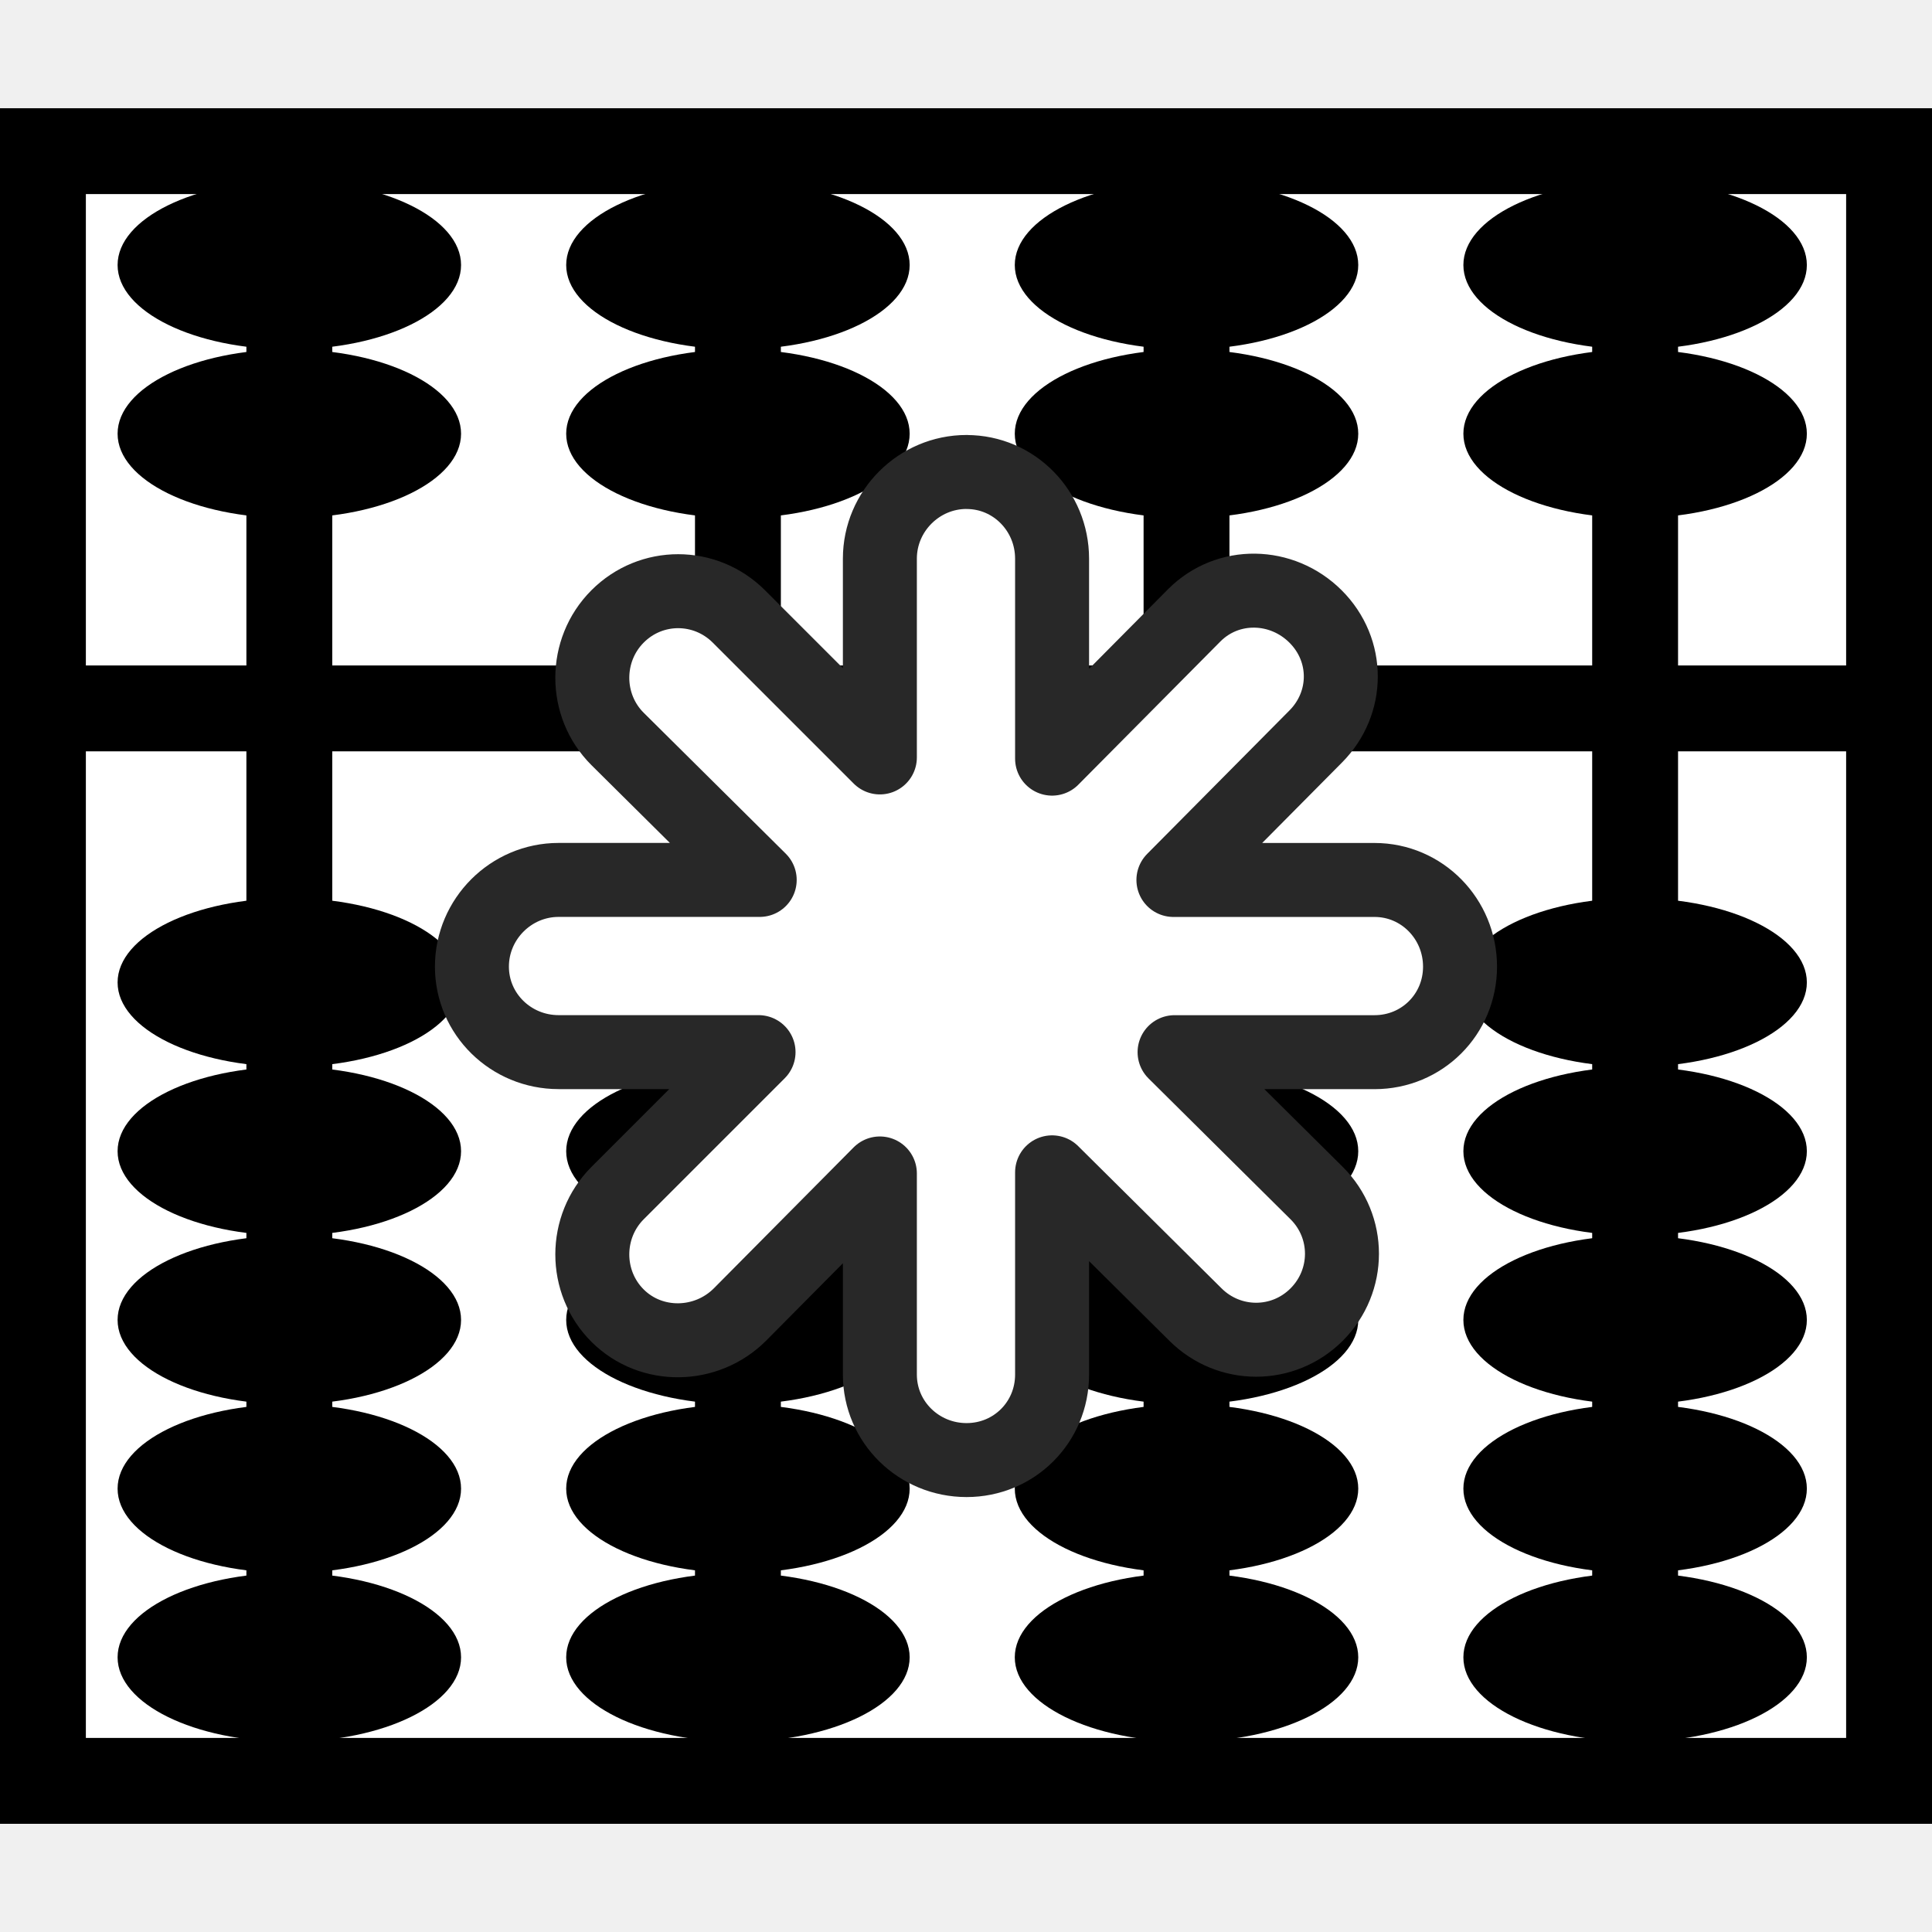
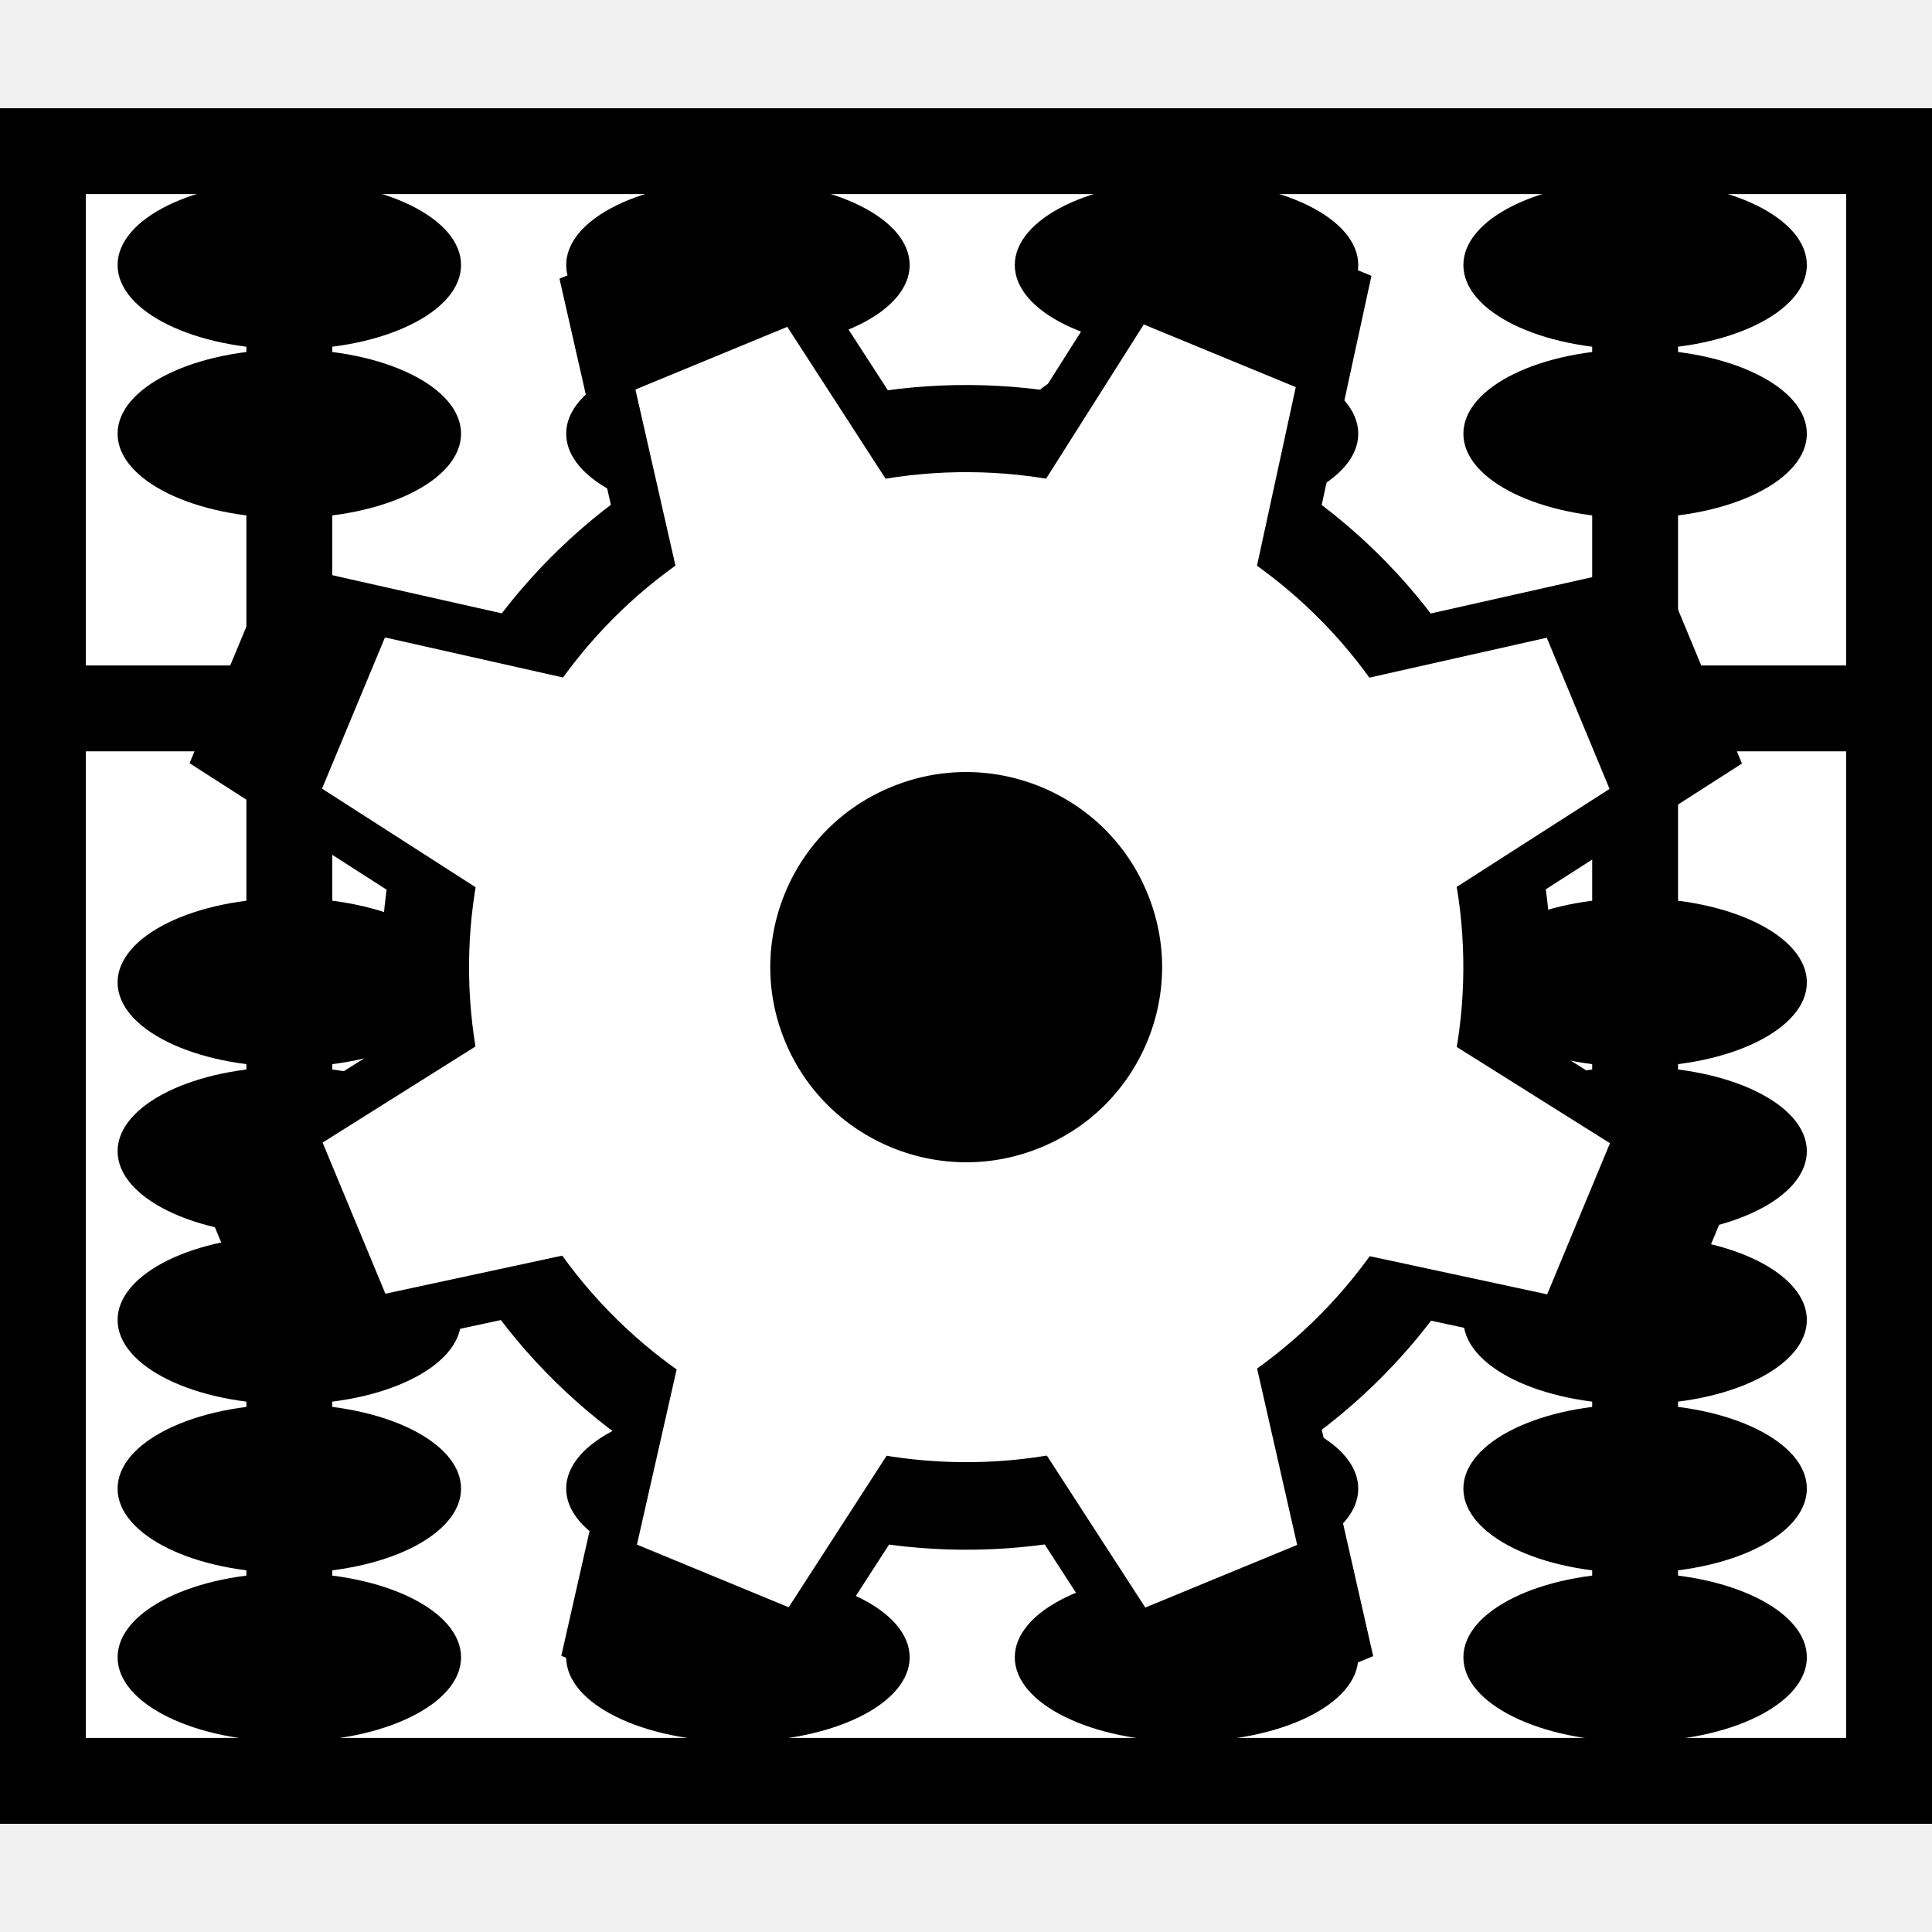
<svg xmlns="http://www.w3.org/2000/svg" version="1.1" width="45" height="45" id="svg2">
  <defs id="defs41" />
  <rect width="37.959" height="43" x="-41.48" y="1" transform="matrix(0,-1,1,0,0,0)" id="rect4" style="fill:#ffffff;fill-opacity:1;stroke:#000000;stroke-width:2" />
  <line y1="16.5" y2="16.5" x1="44.187" x2="1.254" style="fill:#aaaaaa;stroke:#000000;stroke-width:2" id="line10-4" />
  <g transform="translate(0,0.06685352)" id="g2971">
    <line id="line10-68" style="fill:#aaaaaa;stroke:#000000;stroke-width:2;stroke-miterlimit:0;stroke-dasharray:none" x2="6.739" x1="6.739" y2="4.261" y1="40.606" />
    <path d="m 10.739,26.747 a 4,1.965 0 0 1 -8,0 4,1.965 0 1 1 8,0 z" id="path3633-2" style="fill:#000000;fill-opacity:1;fill-rule:nonzero;stroke:none" />
    <path d="m 10.739,30.677 a 4,1.965 0 0 1 -8,0 4,1.965 0 1 1 8,0 z" id="path3633-7-6" style="fill:#000000;fill-opacity:1;fill-rule:nonzero;stroke:none" />
    <path d="m 10.739,34.606 a 4,1.965 0 0 1 -8,0 4,1.965 0 1 1 8,0 z" id="path3633-5-6" style="fill:#000000;fill-opacity:1;fill-rule:nonzero;stroke:none" />
    <path d="m 10.739,38.535 a 4,1.965 0 0 1 -8,0 4,1.965 0 1 1 8,0 z" id="path3633-3-49" style="fill:#000000;fill-opacity:1;fill-rule:nonzero;stroke:none" />
    <path d="m 10.739,6.106 a 4,1.965 0 0 1 -8,0 4,1.965 0 1 1 8,0 z" id="path3633-2-7" style="fill:#000000;fill-opacity:1;fill-rule:nonzero;stroke:none" />
    <path d="m 10.739,10.035 a 4,1.965 0 0 1 -8,0 4,1.965 0 1 1 8,0 z" id="path3633-7-6-6" style="fill:#000000;fill-opacity:1;fill-rule:nonzero;stroke:none" />
    <path d="m 10.739,22.816 a 4,1.965 0 0 1 -8,0 4,1.965 0 1 1 8,0 z" id="path3633-3-49-6" style="fill:#000000;fill-opacity:1;fill-rule:nonzero;stroke:none" />
  </g>
  <g transform="translate(10.44868,0.06685352)" id="g2971-9">
    <line id="line10-68-3" style="fill:#aaaaaa;stroke:#000000;stroke-width:2;stroke-miterlimit:0;stroke-dasharray:none" x2="6.739" x1="6.739" y2="4.261" y1="40.606" />
    <path d="m 10.739,26.747 a 4,1.965 0 0 1 -8,0 4,1.965 0 1 1 8,0 z" id="path3633-2-74" style="fill:#000000;fill-opacity:1;fill-rule:nonzero;stroke:none" />
    <path d="m 10.739,30.677 a 4,1.965 0 0 1 -8,0 4,1.965 0 1 1 8,0 z" id="path3633-7-6-5" style="fill:#000000;fill-opacity:1;fill-rule:nonzero;stroke:none" />
    <path d="m 10.739,34.606 a 4,1.965 0 0 1 -8,0 4,1.965 0 1 1 8,0 z" id="path3633-5-6-2" style="fill:#000000;fill-opacity:1;fill-rule:nonzero;stroke:none" />
    <path d="m 10.739,38.535 a 4,1.965 0 0 1 -8,0 4,1.965 0 1 1 8,0 z" id="path3633-3-49-5" style="fill:#000000;fill-opacity:1;fill-rule:nonzero;stroke:none" />
    <path d="m 10.739,6.106 a 4,1.965 0 0 1 -8,0 4,1.965 0 1 1 8,0 z" id="path3633-2-7-4" style="fill:#000000;fill-opacity:1;fill-rule:nonzero;stroke:none" />
    <path d="m 10.739,10.035 a 4,1.965 0 0 1 -8,0 4,1.965 0 1 1 8,0 z" id="path3633-7-6-6-7" style="fill:#000000;fill-opacity:1;fill-rule:nonzero;stroke:none" />
    <path d="m 10.739,22.816 a 4,1.965 0 0 1 -8,0 4,1.965 0 1 1 8,0 z" id="path3633-3-49-6-4" style="fill:#000000;fill-opacity:1;fill-rule:nonzero;stroke:none" />
  </g>
  <g transform="translate(20.89735,0.06685352)" id="g2971-3">
    <line id="line10-68-0" style="fill:#aaaaaa;stroke:#000000;stroke-width:2;stroke-miterlimit:0;stroke-dasharray:none" x2="6.739" x1="6.739" y2="4.261" y1="40.606" />
    <path d="m 10.739,26.747 a 4,1.965 0 0 1 -8,0 4,1.965 0 1 1 8,0 z" id="path3633-2-78" style="fill:#000000;fill-opacity:1;fill-rule:nonzero;stroke:none" />
    <path d="m 10.739,30.677 a 4,1.965 0 0 1 -8,0 4,1.965 0 1 1 8,0 z" id="path3633-7-6-68" style="fill:#000000;fill-opacity:1;fill-rule:nonzero;stroke:none" />
    <path d="m 10.739,34.606 a 4,1.965 0 0 1 -8,0 4,1.965 0 1 1 8,0 z" id="path3633-5-6-8" style="fill:#000000;fill-opacity:1;fill-rule:nonzero;stroke:none" />
    <path d="m 10.739,38.535 a 4,1.965 0 0 1 -8,0 4,1.965 0 1 1 8,0 z" id="path3633-3-49-4" style="fill:#000000;fill-opacity:1;fill-rule:nonzero;stroke:none" />
    <path d="m 10.739,6.106 a 4,1.965 0 0 1 -8,0 4,1.965 0 1 1 8,0 z" id="path3633-2-7-3" style="fill:#000000;fill-opacity:1;fill-rule:nonzero;stroke:none" />
    <path d="m 10.739,10.035 a 4,1.965 0 0 1 -8,0 4,1.965 0 1 1 8,0 z" id="path3633-7-6-6-1" style="fill:#000000;fill-opacity:1;fill-rule:nonzero;stroke:none" />
    <path d="m 10.739,22.816 a 4,1.965 0 0 1 -8,0 4,1.965 0 1 1 8,0 z" id="path3633-3-49-6-49" style="fill:#000000;fill-opacity:1;fill-rule:nonzero;stroke:none" />
  </g>
  <g transform="translate(31.34603,0.06685352)" id="g2971-0">
    <line id="line10-68-6" style="fill:#aaaaaa;stroke:#000000;stroke-width:2;stroke-miterlimit:0;stroke-dasharray:none" x2="6.739" x1="6.739" y2="4.261" y1="40.606" />
    <path d="m 10.739,26.747 a 4,1.965 0 0 1 -8,0 4,1.965 0 1 1 8,0 z" id="path3633-2-8" style="fill:#000000;fill-opacity:1;fill-rule:nonzero;stroke:none" />
    <path d="m 10.739,30.677 a 4,1.965 0 0 1 -8,0 4,1.965 0 1 1 8,0 z" id="path3633-7-6-9" style="fill:#000000;fill-opacity:1;fill-rule:nonzero;stroke:none" />
    <path d="m 10.739,34.606 a 4,1.965 0 0 1 -8,0 4,1.965 0 1 1 8,0 z" id="path3633-5-6-26" style="fill:#000000;fill-opacity:1;fill-rule:nonzero;stroke:none" />
    <path d="m 10.739,38.535 a 4,1.965 0 0 1 -8,0 4,1.965 0 1 1 8,0 z" id="path3633-3-49-64" style="fill:#000000;fill-opacity:1;fill-rule:nonzero;stroke:none" />
    <path d="m 10.739,6.106 a 4,1.965 0 0 1 -8,0 4,1.965 0 1 1 8,0 z" id="path3633-2-7-9" style="fill:#000000;fill-opacity:1;fill-rule:nonzero;stroke:none" />
    <path d="m 10.739,10.035 a 4,1.965 0 0 1 -8,0 4,1.965 0 1 1 8,0 z" id="path3633-7-6-6-5" style="fill:#000000;fill-opacity:1;fill-rule:nonzero;stroke:none" />
    <path d="m 10.739,22.816 a 4,1.965 0 0 1 -8,0 4,1.965 0 1 1 8,0 z" id="path3633-3-49-6-0" style="fill:#000000;fill-opacity:1;fill-rule:nonzero;stroke:none" />
  </g>
-   <path d="m 22.513,10.993 c -1.109,0 -2.019,0.91 -2.019,2.019 l 0,4.63 -3.284,-3.284 c -0.785,-0.783 -2.043,-0.785 -2.826,0 -0.783,0.785 -0.785,2.07 0,2.853 l 3.311,3.284 -4.684,0 c -1.109,0 -2.019,0.91 -2.019,2.019 0,1.109 0.91,1.992 2.019,1.992 l 4.657,0 -3.284,3.284 c -0.783,0.785 -0.785,2.07 0,2.853 0.785,0.783 2.07,0.758 2.853,-0.027 l 3.257,-3.284 0,4.684 c 0,1.109 0.91,1.992 2.019,1.992 1.109,0 1.992,-0.883 1.992,-1.992 l 0,-4.71 3.338,3.311 c 0.785,0.783 2.043,0.785 2.826,0 0.783,-0.785 0.785,-2.043 0,-2.826 l -3.311,-3.284 4.657,0 c 1.109,0 1.992,-0.883 1.992,-1.992 0,-1.109 -0.883,-2.019 -1.992,-2.019 l -4.684,0 3.311,-3.338 c 0.783,-0.785 0.785,-2.016 0,-2.799 -0.785,-0.783 -2.043,-0.812 -2.826,-0.027 l -3.311,3.338 0,-4.657 c 0,-1.109 -0.883,-2.019 -1.992,-2.019 z" id="rect3894" style="fill:#ffffff;fill-opacity:1;stroke:#282828;stroke-width:1.723;stroke-linecap:round;stroke-linejoin:round;stroke-miterlimit:4;stroke-opacity:1;stroke-dasharray:none" />
+   <g transform="matrix(0.7199538,0,0,0.7177965,2.656272,2.760596)" id="emblem-view-source" style="display:block">
+     <g transform="matrix(2.083362,0,0,2.080391,-75.28804,-61.96894)" id="g4392">
+       <g transform="matrix(0.4705882,0,0,0.4705882,36.42969,30.08582)" id="g3-2" style="fill:#000000;fill-opacity:1;stroke:#000000;stroke-opacity:1">
+         <polygon points="20.555,2.531 26.891,12.363 17.238,16.369 14.659,4.975 " id="polygon5-2" style="fill:#000000;fill-opacity:1;stroke:#000000;stroke-opacity:1" />
+         <polygon points="52.477,20.55 42.646,26.88 38.649,17.228 50.04,14.654 " id="polygon7-8" style="fill:#000000;fill-opacity:1;stroke:#000000;stroke-opacity:1" />
+         <polygon points="34.453,52.471 28.117,42.645 37.775,38.645 40.349,50.029 " id="polygon9-4" style="fill:#000000;fill-opacity:1;stroke:#000000;stroke-opacity:1" />
+         <polygon points="40.295,4.882 37.824,16.315 28.171,12.309 34.394,2.439 " id="polygon11-3" style="fill:#000000;fill-opacity:1;stroke:#000000;stroke-opacity:1" />
+         <polygon points="50.055,40.258 38.628,37.791 42.623,28.139 52.493,34.365 " id="polygon13-1" style="fill:#000000;fill-opacity:1;stroke:#000000;stroke-opacity:1" />
+         <polygon points="4.953,40.234 16.385,37.76 12.391,28.105 2.515,34.34 " id="polygon15-1" style="fill:#000000;fill-opacity:1;stroke:#000000;stroke-opacity:1" />
+         <polygon points="2.493,20.539 12.319,26.875 16.32,17.216 4.936,14.643 " id="polygon17-1" style="fill:#000000;fill-opacity:1;stroke:#000000;stroke-opacity:1" />
+         <polygon points="20.609,52.461 26.939,42.623 17.287,38.629 14.719,50.018 " id="polygon19-9" style="fill:#000000;fill-opacity:1;stroke:#000000;stroke-opacity:1" />
+         <path d="m 39.925,22.352 c 2.845,6.863 -0.412,14.728 -7.274,17.574 -6.867,2.85 -14.734,-0.418 -17.578,-7.281 -2.84,-6.862 0.418,-14.733 7.279,-17.572 6.862,-2.845 14.734,0.417 17.573,7.279 z" id="path21-0" style="fill:#000000;fill-opacity:1;stroke:#000000;stroke-width:11.694;stroke-opacity:1" />
+       </g>
+       <g transform="matrix(0.4,0,0,0.4,38.37037,32.02382)" id="g3">
+         <polygon points="26.891,12.363 17.238,16.369 14.659,4.975 20.555,2.531 " id="polygon5" style="fill:#ffffff" />
+         <polygon points="42.646,26.88 38.649,17.228 50.04,14.654 52.477,20.55 " id="polygon7" style="fill:#ffffff" />
+         <polygon points="28.117,42.645 37.775,38.645 40.349,50.029 34.453,52.471 " id="polygon9" style="fill:#ffffff" />
+         <polygon points="37.824,16.315 28.171,12.309 34.394,2.439 40.295,4.882 " id="polygon11" style="fill:#ffffff" />
+         <polygon points="38.628,37.791 42.623,28.139 52.493,34.365 50.055,40.258 " id="polygon13" style="fill:#ffffff" />
+         <polygon points="16.385,37.76 12.391,28.105 2.515,34.34 4.953,40.234 " id="polygon15" style="fill:#ffffff" />
+         <polygon points="12.319,26.875 16.32,17.216 4.936,14.643 2.493,20.539 " id="polygon17" style="fill:#ffffff" />
+         <polygon points="26.939,42.623 17.287,38.629 14.719,50.018 20.609,52.461 " id="polygon19" style="fill:#ffffff" />
+         <path d="m 39.925,22.352 c 2.845,6.863 -0.412,14.728 -7.274,17.574 -6.867,2.85 -14.734,-0.418 -17.578,-7.281 -2.84,-6.862 0.418,-14.733 7.279,-17.572 6.862,-2.845 14.734,0.417 17.573,7.279 z" id="path21" style="fill:none;stroke:#ffffff;stroke-width:11.694" />
+       </g>
+     </g>
+   </g>
</svg>
